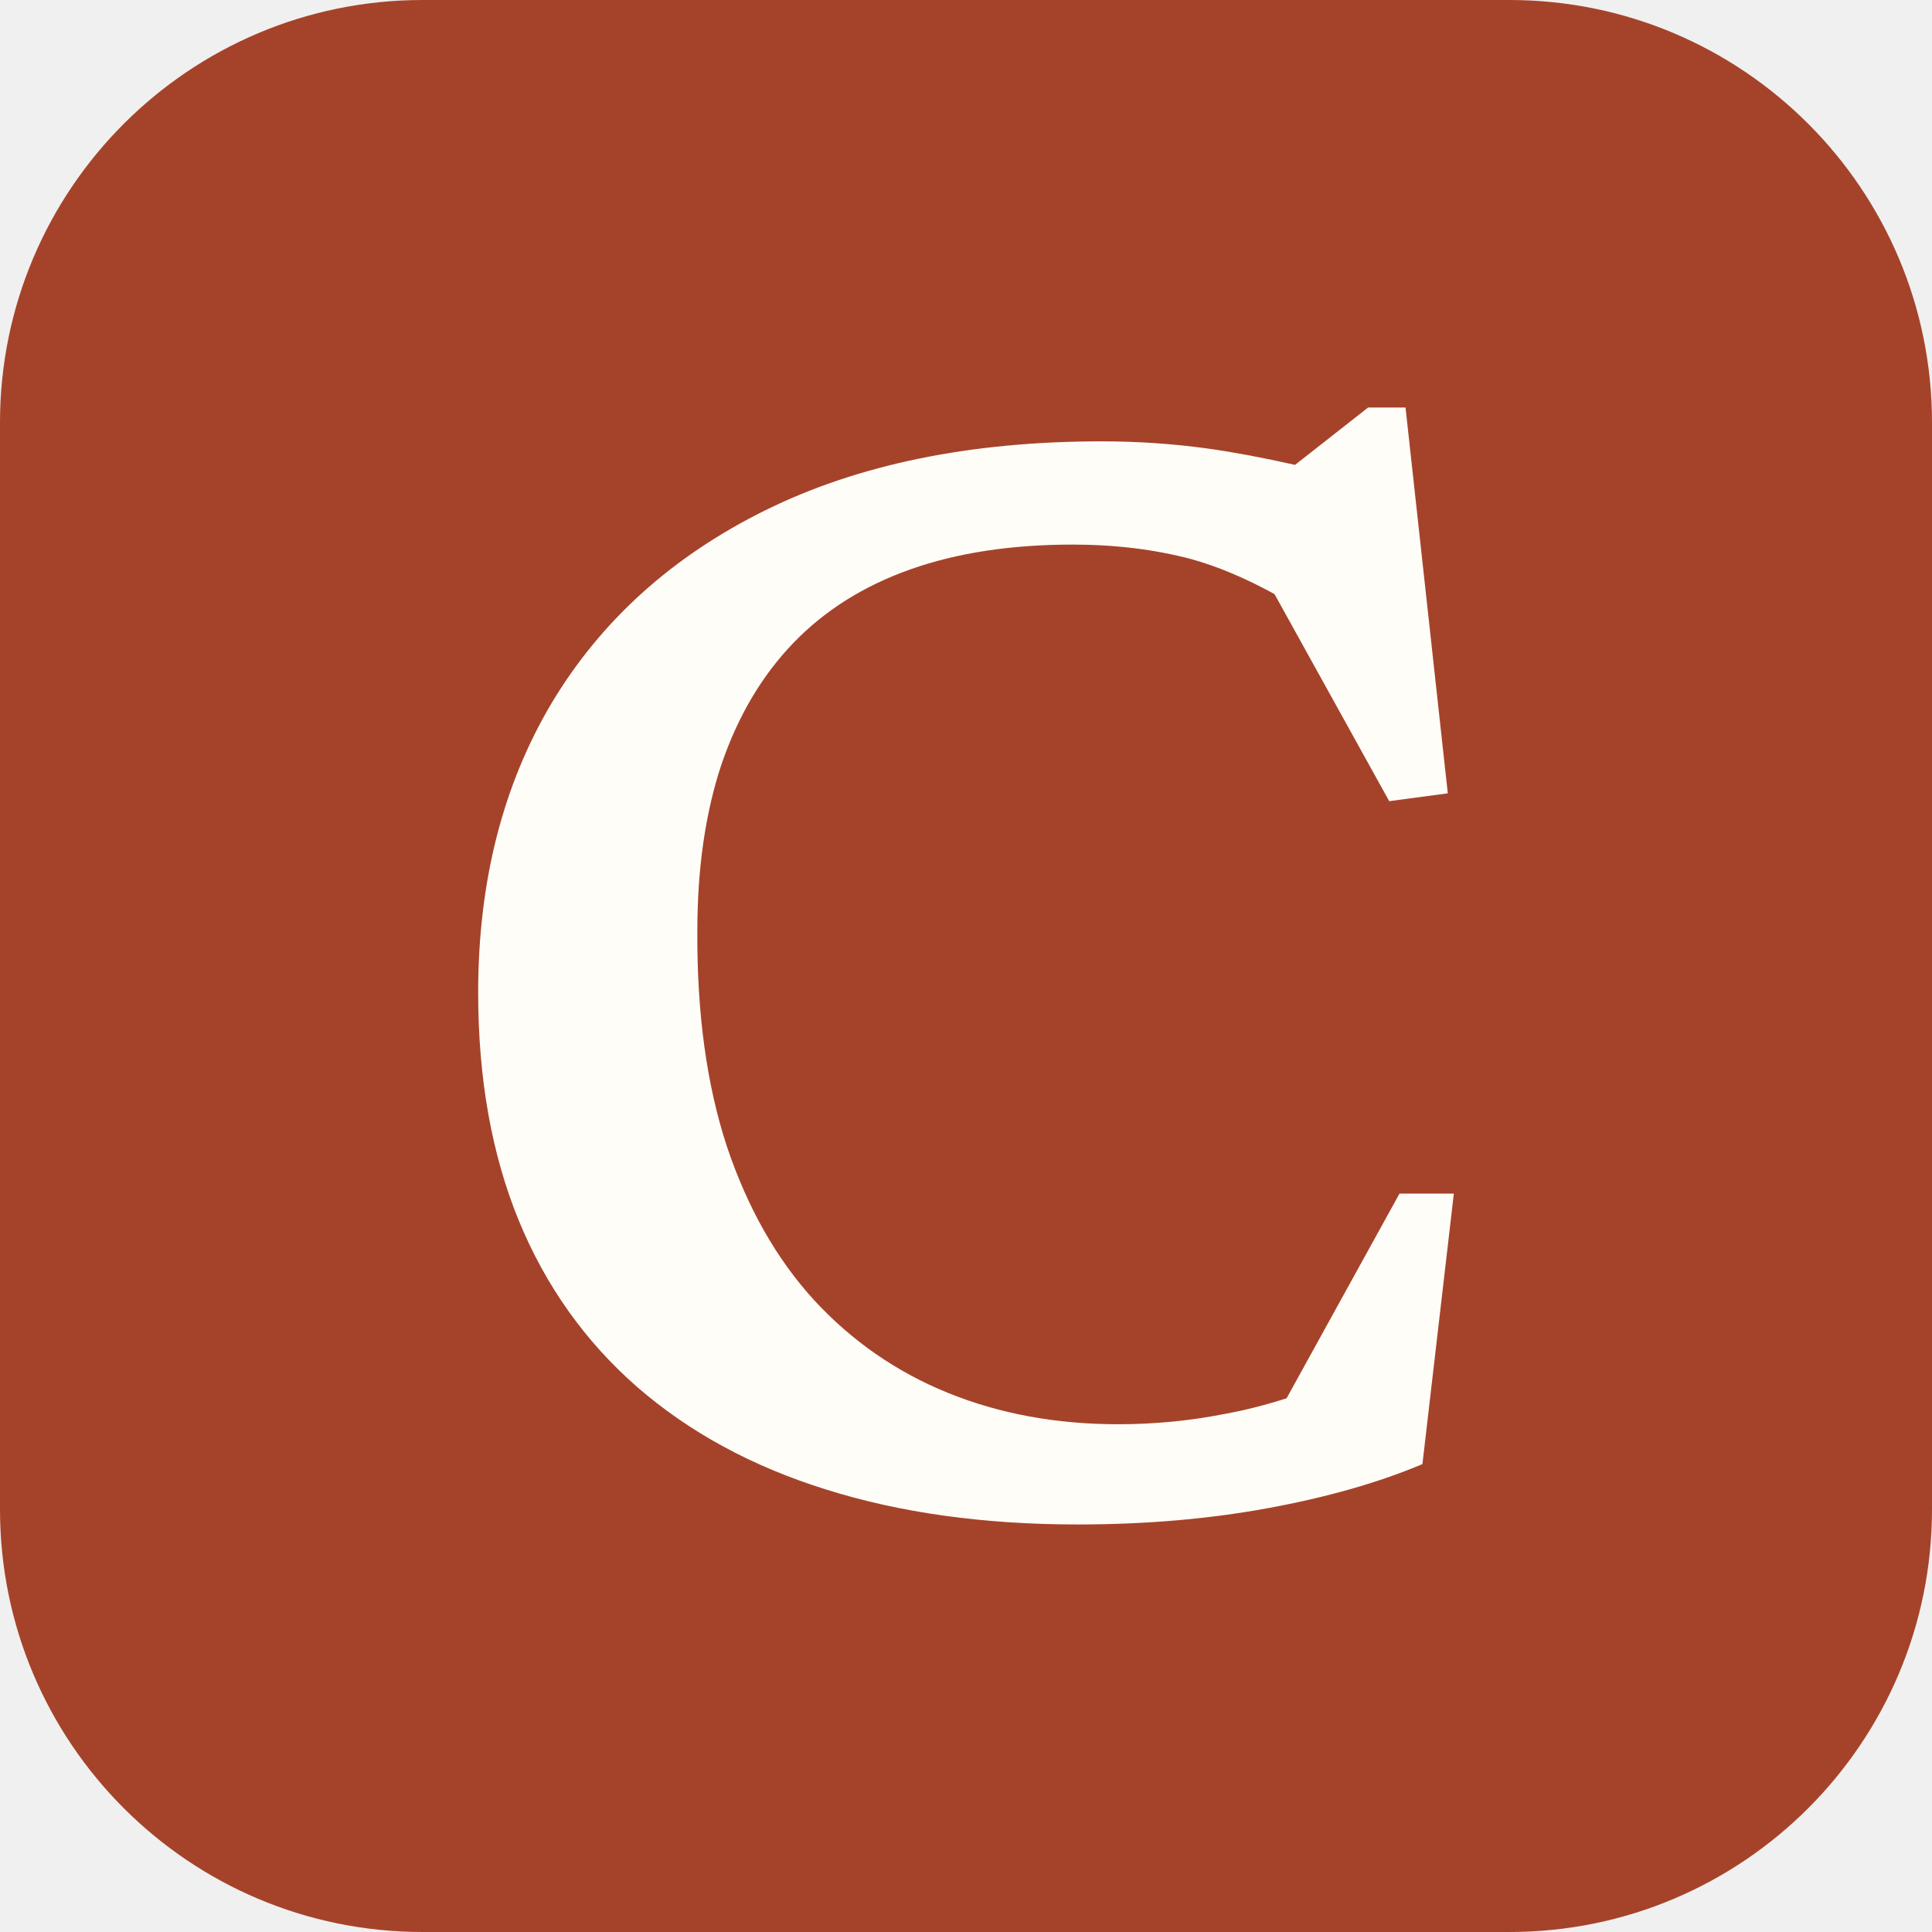
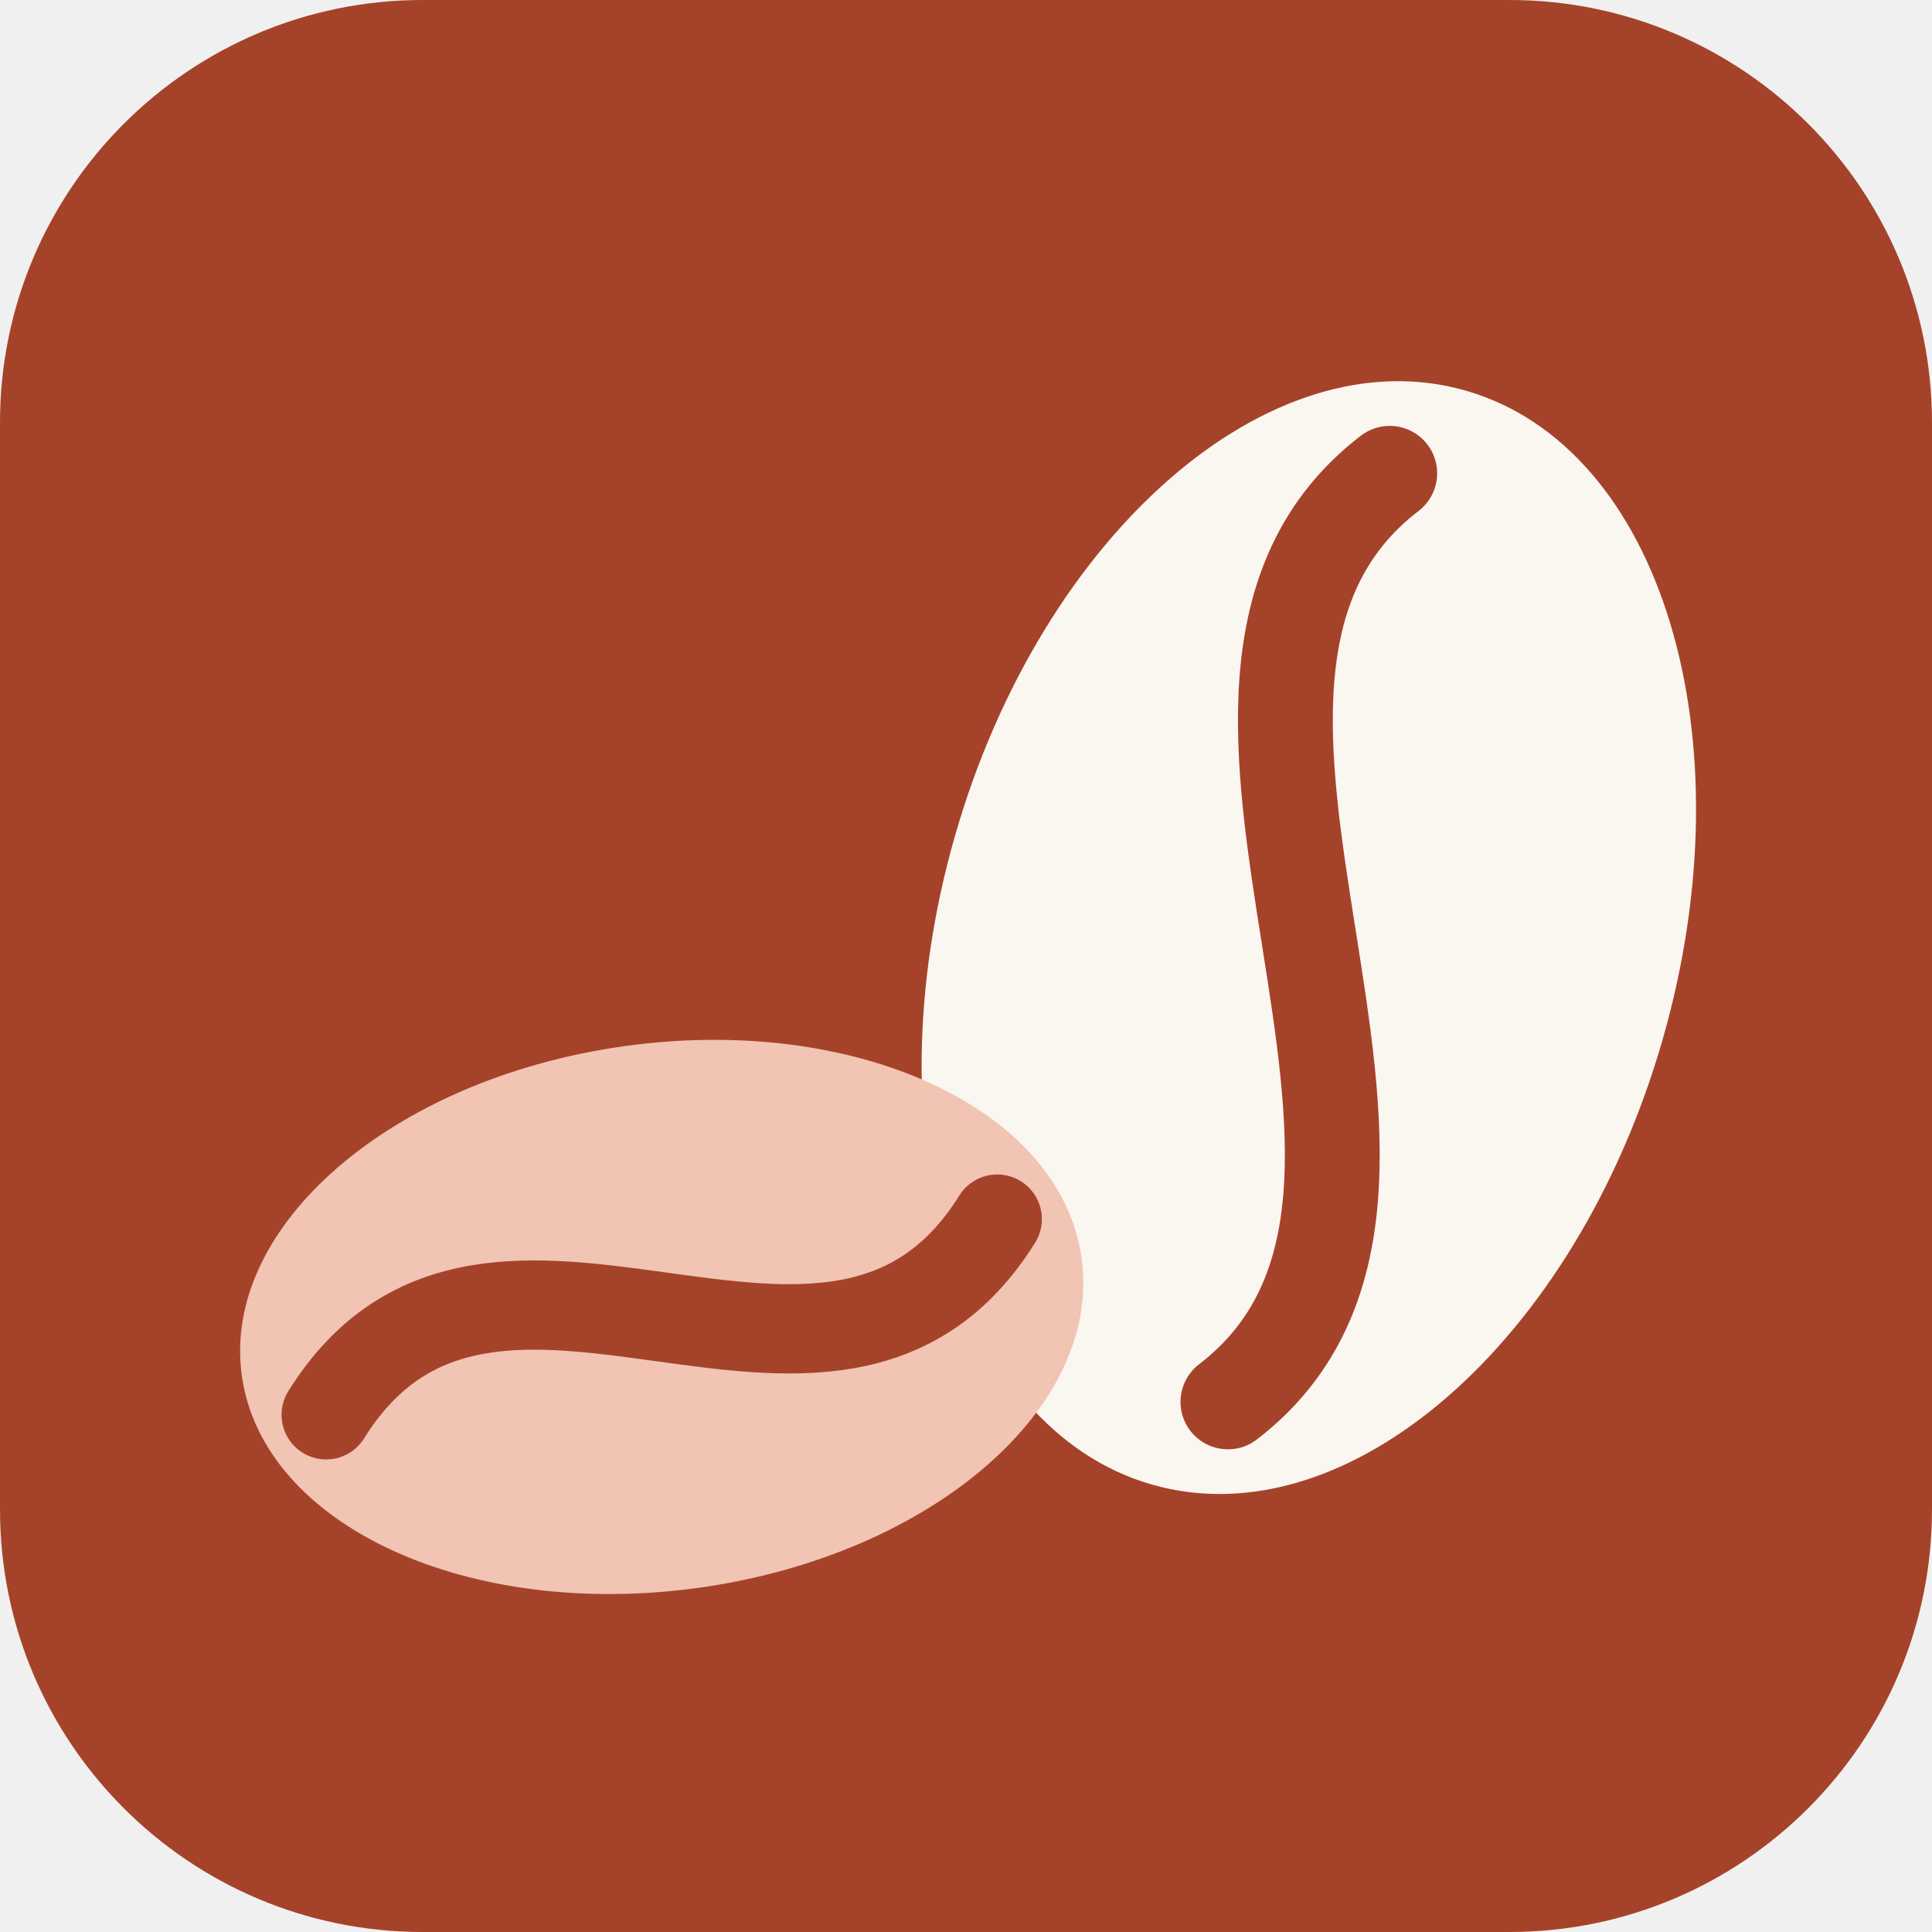
<svg xmlns="http://www.w3.org/2000/svg" width="32" height="32" viewBox="0 0 32 32">
  <rect width="32" height="32" rx="7" fill="#a5432a" />
-   <path fill="#fffdf8" d="M18.52 23.59Q19.42 23.59 20.28 23.42Q20.78 23.33 21.31 23.16L23.18 19.77H24.08L23.56 24.25Q22.47 24.71 21 24.98Q19.53 25.25 17.85 25.25Q15.52 25.25 13.68 24.67Q11.85 24.1 10.55 22.97Q9.26 21.84 8.59 20.21Q7.92 18.57 7.92 16.44Q7.92 13.69 9.14 11.64Q10.37 9.59 12.68 8.45Q14.99 7.31 18.25 7.31Q19.14 7.31 20.01 7.43Q20.65 7.52 21.45 7.7L22.66 6.75H23.28L23.98 13.14L23.01 13.27L21.11 9.84Q20.38 9.44 19.73 9.26Q18.82 9.02 17.77 9.02Q16.24 9.02 15.08 9.43Q13.92 9.84 13.14 10.65Q12.36 11.46 11.95 12.66Q11.55 13.86 11.55 15.43Q11.54 17.47 12.04 18.99Q12.55 20.51 13.48 21.53Q14.42 22.55 15.7 23.07Q16.98 23.59 18.52 23.59Z" />
+   <defs>
+     <mask id="cut" maskUnits="userSpaceOnUse" x="0" y="0" width="32" height="32">
+       <rect width="32" height="32" fill="#fff" />
+       <g transform="translate(21.6 18.4) rotate(16)">
+         <path d="M-0.9,-8.4 C-4.6,-3.4 4.6,3.4 0.9,8.4" fill="none" stroke="#000" stroke-width="1.7" stroke-linecap="round" />
+       </g>
+       <g transform="translate(10 25.2) rotate(-8)">
+         <path d="M-6.2,0.9 C-2.6,-3.4 2.6,3.4 6.2,-0.9" fill="none" stroke="#000" stroke-width="1.6" stroke-linecap="round" />
+       </g>
+     </mask>
+   </defs>
+   <g transform="translate(16 16) scale(0.84) translate(-16 -16) translate(-1 -4.8) scale(1.1)">
+     <g mask="url(#cut)">
+       <ellipse fill="#faf6f0" rx="6.6" ry="10.2" transform="translate(21.6 18.4) rotate(16)" />
+       <ellipse fill="#f1c4b3" rx="7.6" ry="4.9" transform="translate(10 25.2) rotate(-8)" />
+     </g>
+   </g>
</svg>
